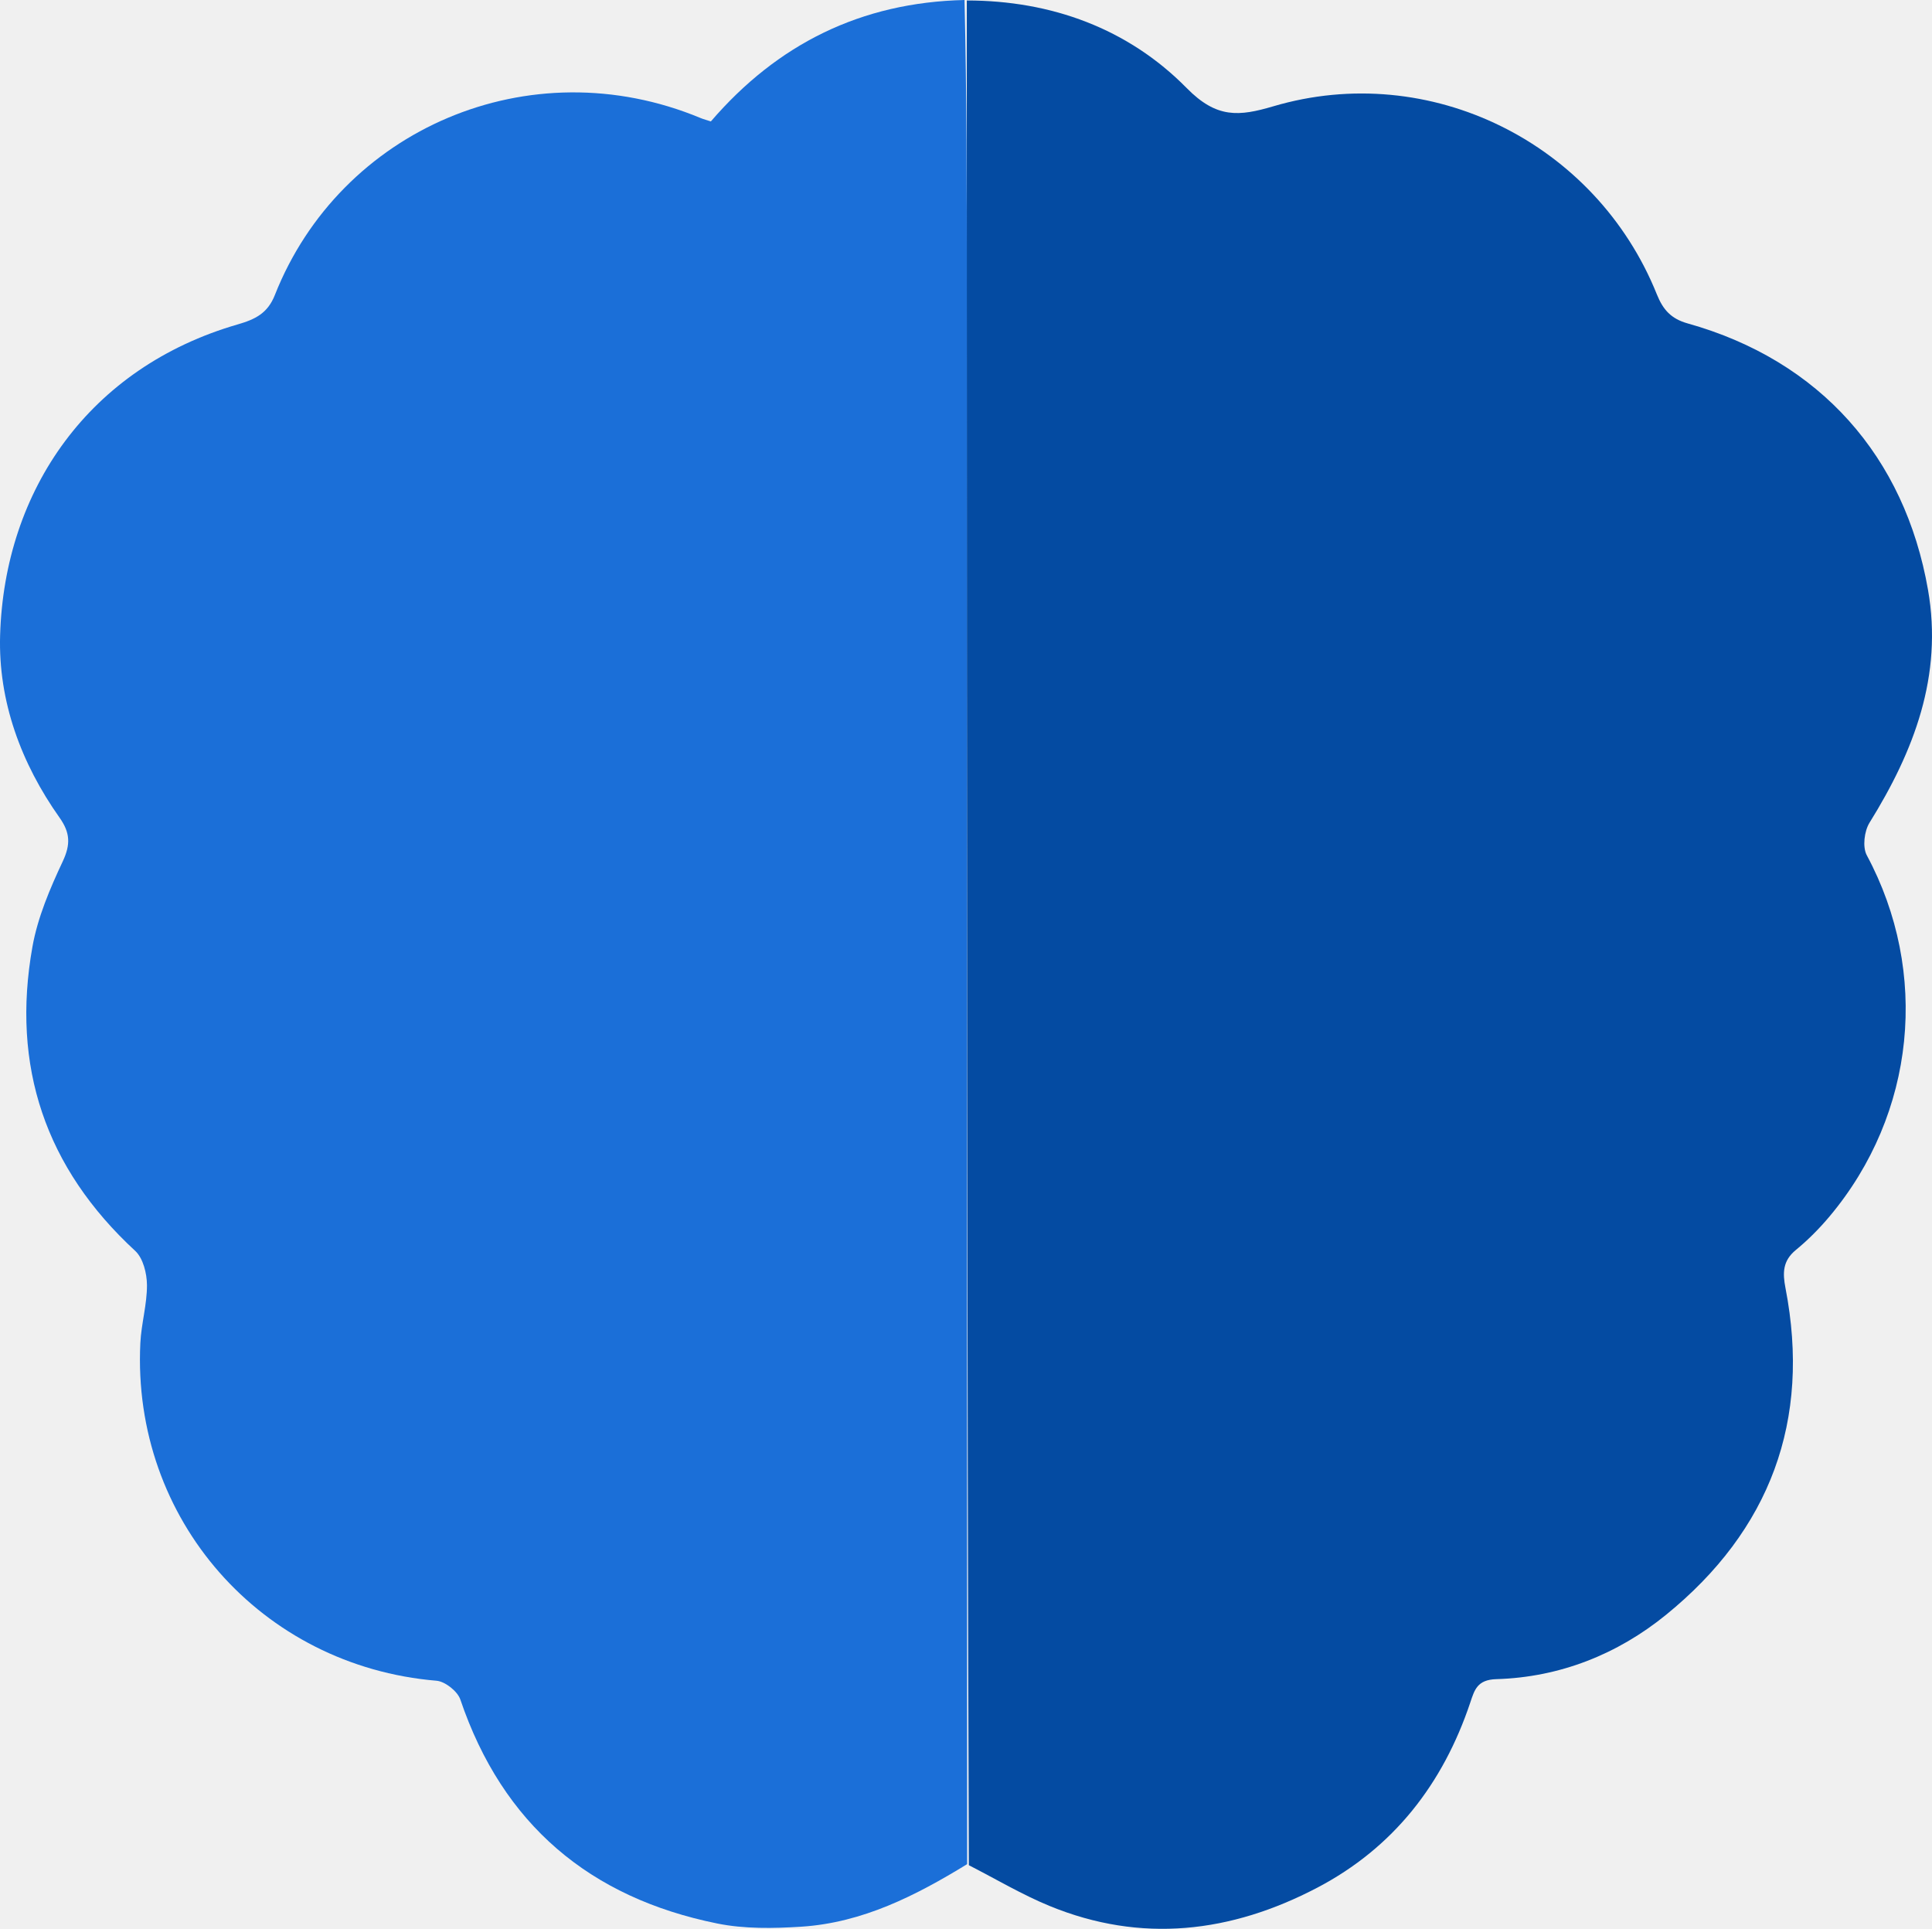
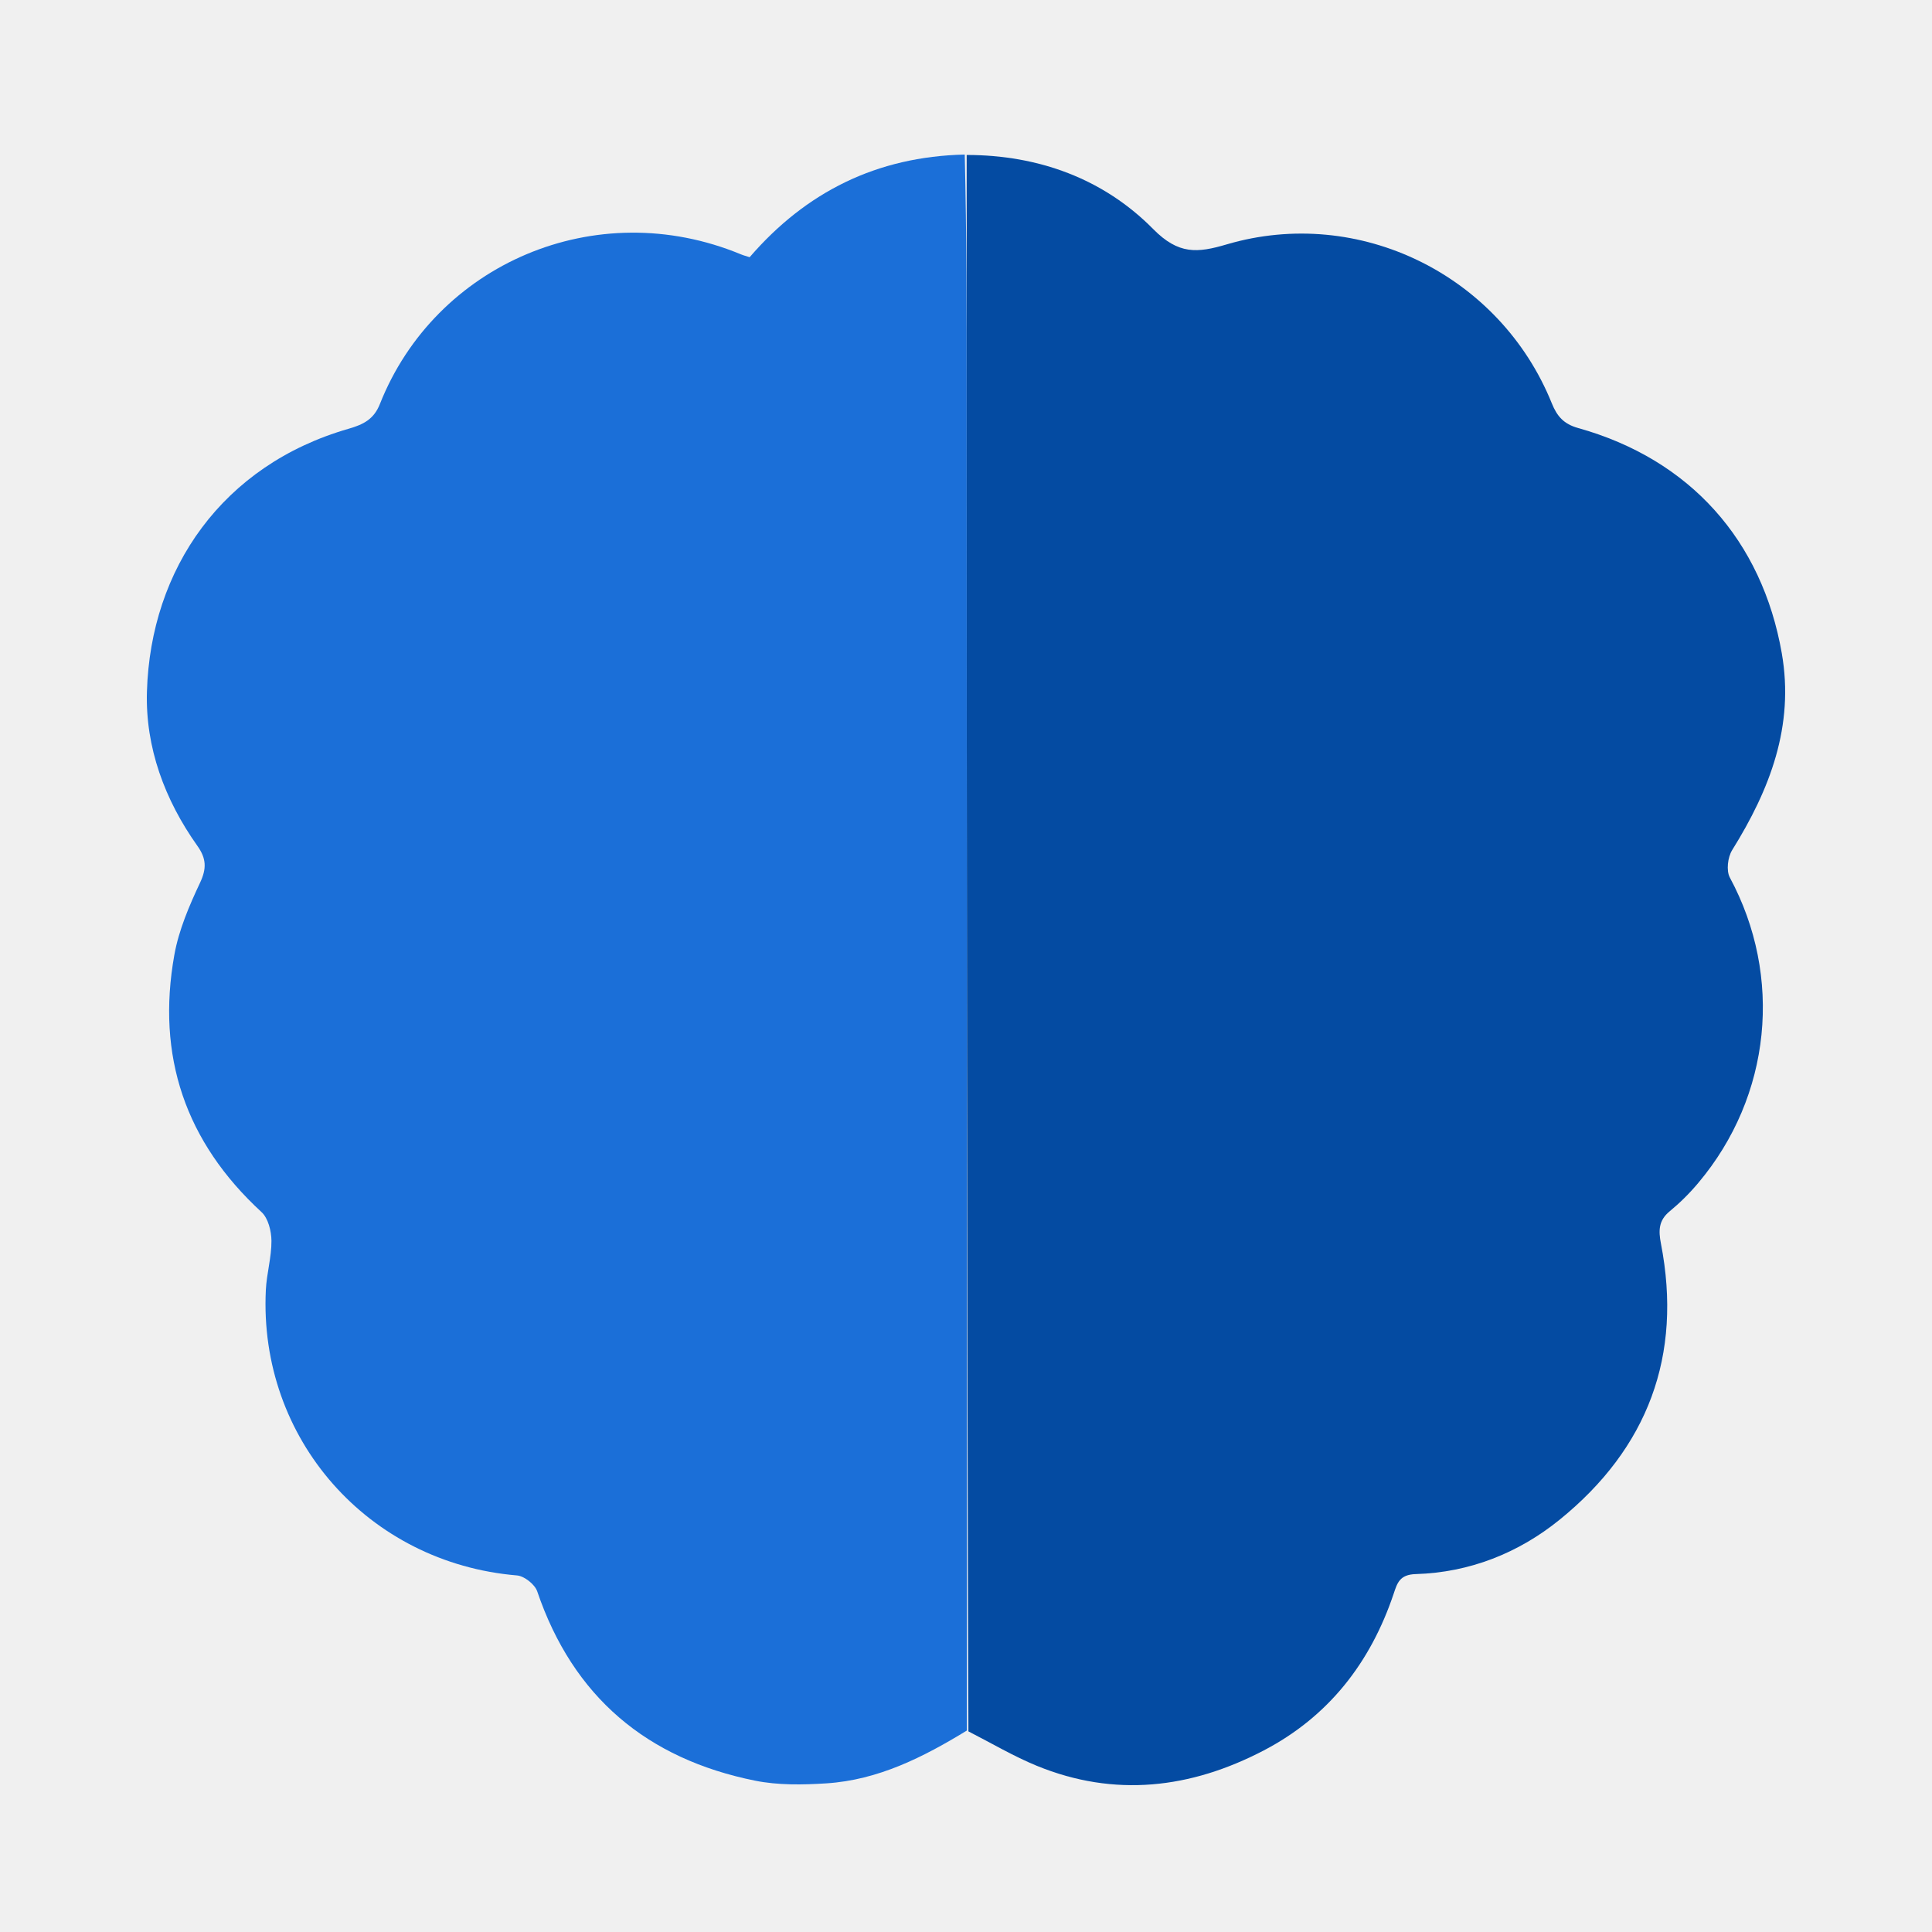
- <svg xmlns="http://www.w3.org/2000/svg" xml:space="preserve" width="359.506" height="358.899">
-   <path fill="#1b6fd8" d="M179.962 346.866c-9.548 5.85-19.46 10.904-30.862 11.636-5.188.333-10.581.427-15.634-.594-23.728-4.797-39.93-18.448-47.802-41.665-.521-1.538-2.828-3.37-4.436-3.506-32.627-2.737-56.715-30.034-55.113-62.83.177-3.615 1.253-7.205 1.232-10.802-.013-2.155-.713-4.99-2.185-6.348-16.722-15.436-23.1-34.358-19.124-56.601.977-5.47 3.26-10.812 5.642-15.885 1.482-3.158 1.372-5.346-.585-8.11C3.909 142.017-.34 130.462.02 118.215c.8-27.082 16.62-49.875 44.232-57.857 3.245-.938 5.554-2.068 6.892-5.458C63.283 24.15 98.46 8.706 130.36 21.96c.596.247 1.227.409 1.916.635C144.641 8.221 160.185.443 179.478 0c.421 17.71.42 34.868.423 52.025l.06 294.841z" />
-   <path fill="#044ba2" d="M180.285 347.061c-.343-98.475-.364-196.755-.384-295.036-.003-17.157-.002-34.315.002-51.936 15.75.008 30.033 5.236 40.924 16.306 5.583 5.675 9.72 5.272 16.127 3.38 29.048-8.58 59.992 6.732 71.35 34.99 1.147 2.853 2.634 4.546 5.744 5.417 24.67 6.913 40.398 24.828 44.715 49.565 2.795 16.013-2.614 30.02-10.889 43.345-.971 1.565-1.325 4.514-.507 6.038 11.691 21.784 9.123 48.085-6.916 67.2-1.896 2.26-4.011 4.39-6.288 6.261-2.458 2.02-2.465 4.275-1.917 7.103 4.776 24.678-2.89 45.043-22.21 60.76-9.04 7.354-19.785 11.639-31.596 11.986-3.548.104-4.06 1.982-4.85 4.345-5.074 15.144-14.274 27.02-28.488 34.466-16.019 8.392-32.73 10.412-49.836 3.376-5.043-2.075-9.78-4.893-14.981-7.566z" />
+ <svg xmlns="http://www.w3.org/2000/svg" width="250" height="250" fill="none">
+   <g clip-path="url(#a)">
+     <path fill="#1B6FD8" d="M125.123 223.925c-5.63 3.439-11.475 6.411-18.199 6.841-3.059.196-6.24.251-9.22-.349-13.992-2.82-23.546-10.845-28.188-24.495-.308-.904-1.668-1.982-2.616-2.061-19.24-1.609-33.445-17.657-32.5-36.939.104-2.125.739-4.235.726-6.35-.007-1.267-.42-2.934-1.288-3.732-9.861-9.075-13.622-20.2-11.278-33.276.577-3.216 1.923-6.357 3.327-9.339.875-1.857.81-3.143-.344-4.768-4.238-5.965-6.744-12.758-6.53-19.958.47-15.921 9.8-29.322 26.083-34.014 1.914-.552 3.275-1.216 4.064-3.21C56.318 34.198 77.061 25.12 95.873 32.91c.35.145.723.24 1.13.373 7.292-8.45 16.457-13.023 27.835-13.283.248 10.412.247 20.5.249 30.586l.036 173.339Z" />
+     <path fill="#044BA2" d="M125.313 224.04c-.202-57.894-.215-115.674-.226-173.454-.002-10.087-.001-20.174.001-30.534 9.288.005 17.71 3.079 24.133 9.587 3.292 3.336 5.732 3.099 9.51 1.986 17.13-5.044 35.377 3.959 42.075 20.572.676 1.677 1.553 2.672 3.387 3.185 14.548 4.063 23.823 14.596 26.368 29.14 1.648 9.413-1.541 17.648-6.421 25.482-.572.92-.781 2.654-.299 3.55 6.895 12.807 5.38 28.269-4.078 39.507a28.343 28.343 0 0 1-3.708 3.681c-1.449 1.188-1.454 2.514-1.131 4.176 2.817 14.509-1.703 26.481-13.097 35.722-5.33 4.323-11.667 6.842-18.632 7.046-2.092.061-2.394 1.166-2.86 2.554-2.992 8.904-8.417 15.886-16.799 20.263-9.447 4.934-19.301 6.121-29.388 1.985-2.974-1.22-5.768-2.877-8.835-4.448Z" />
+   </g>
+   <defs>
+     <clipPath id="a">
+       <path fill="#fff" d="M19 20h212v211H19z" />
+     </clipPath>
+   </defs>
</svg>
